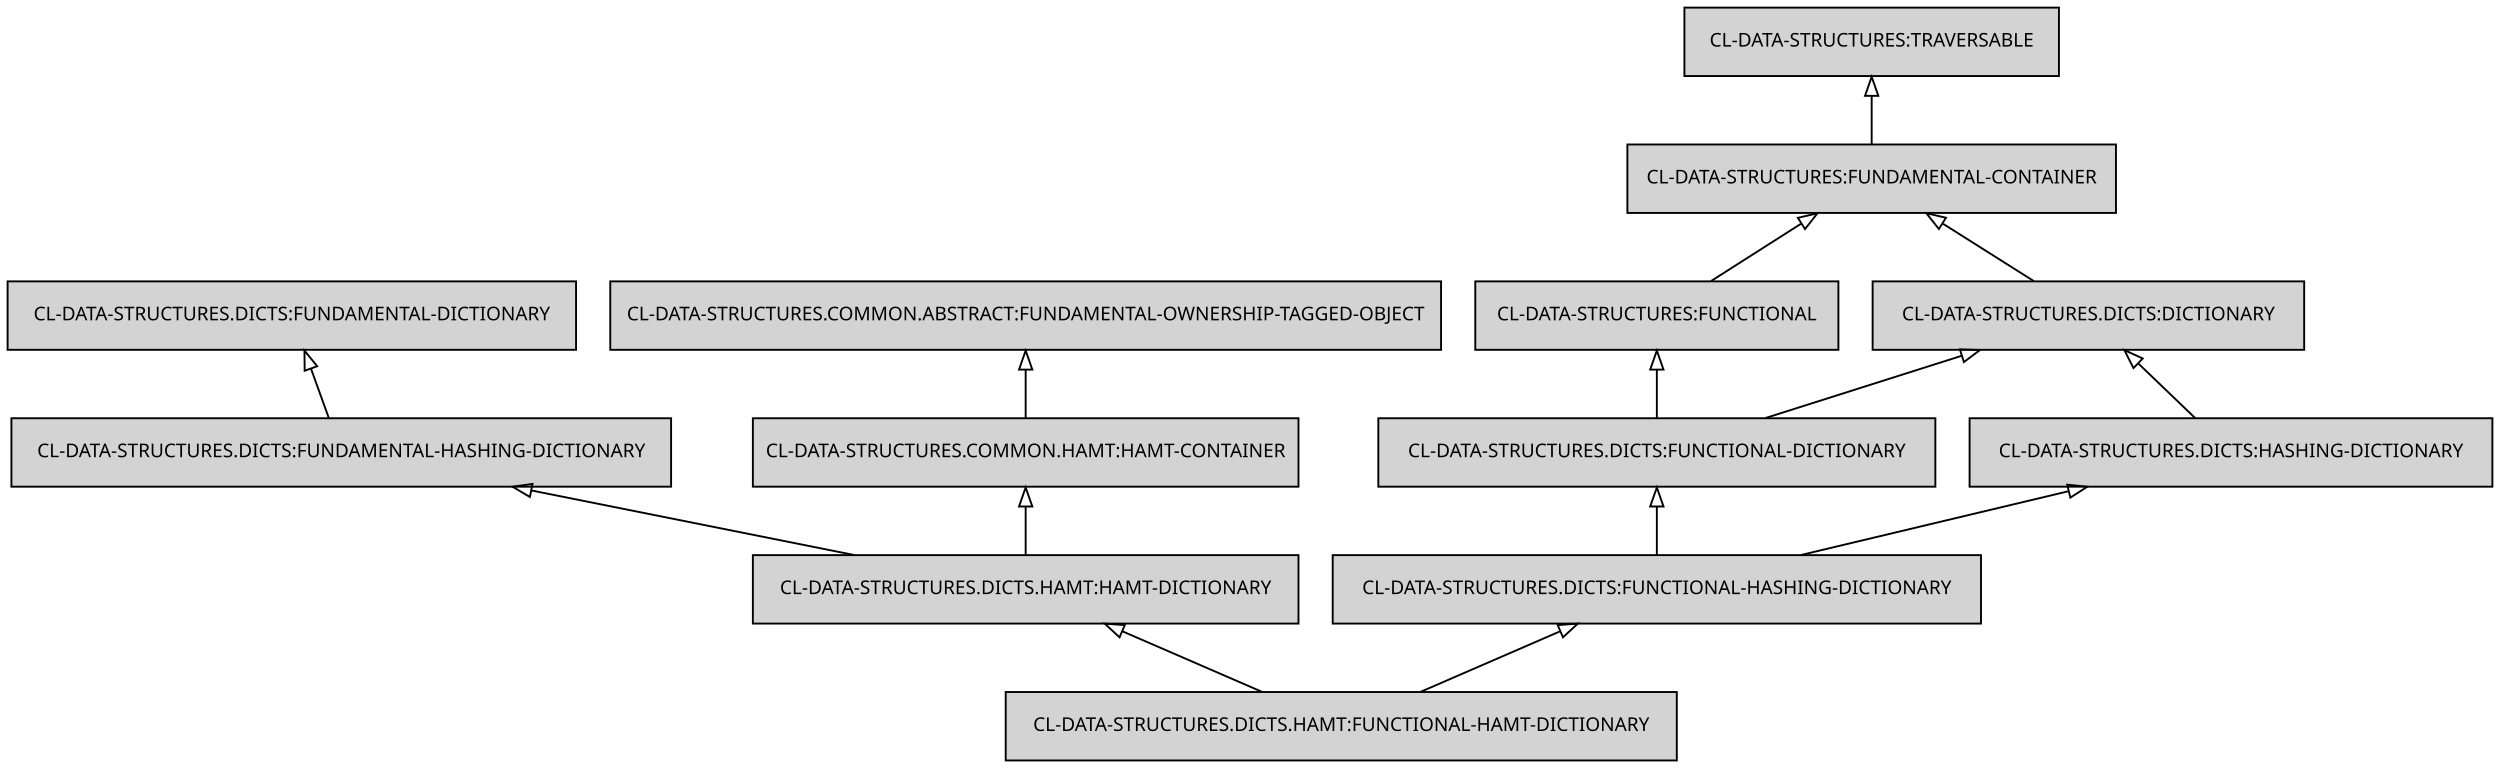
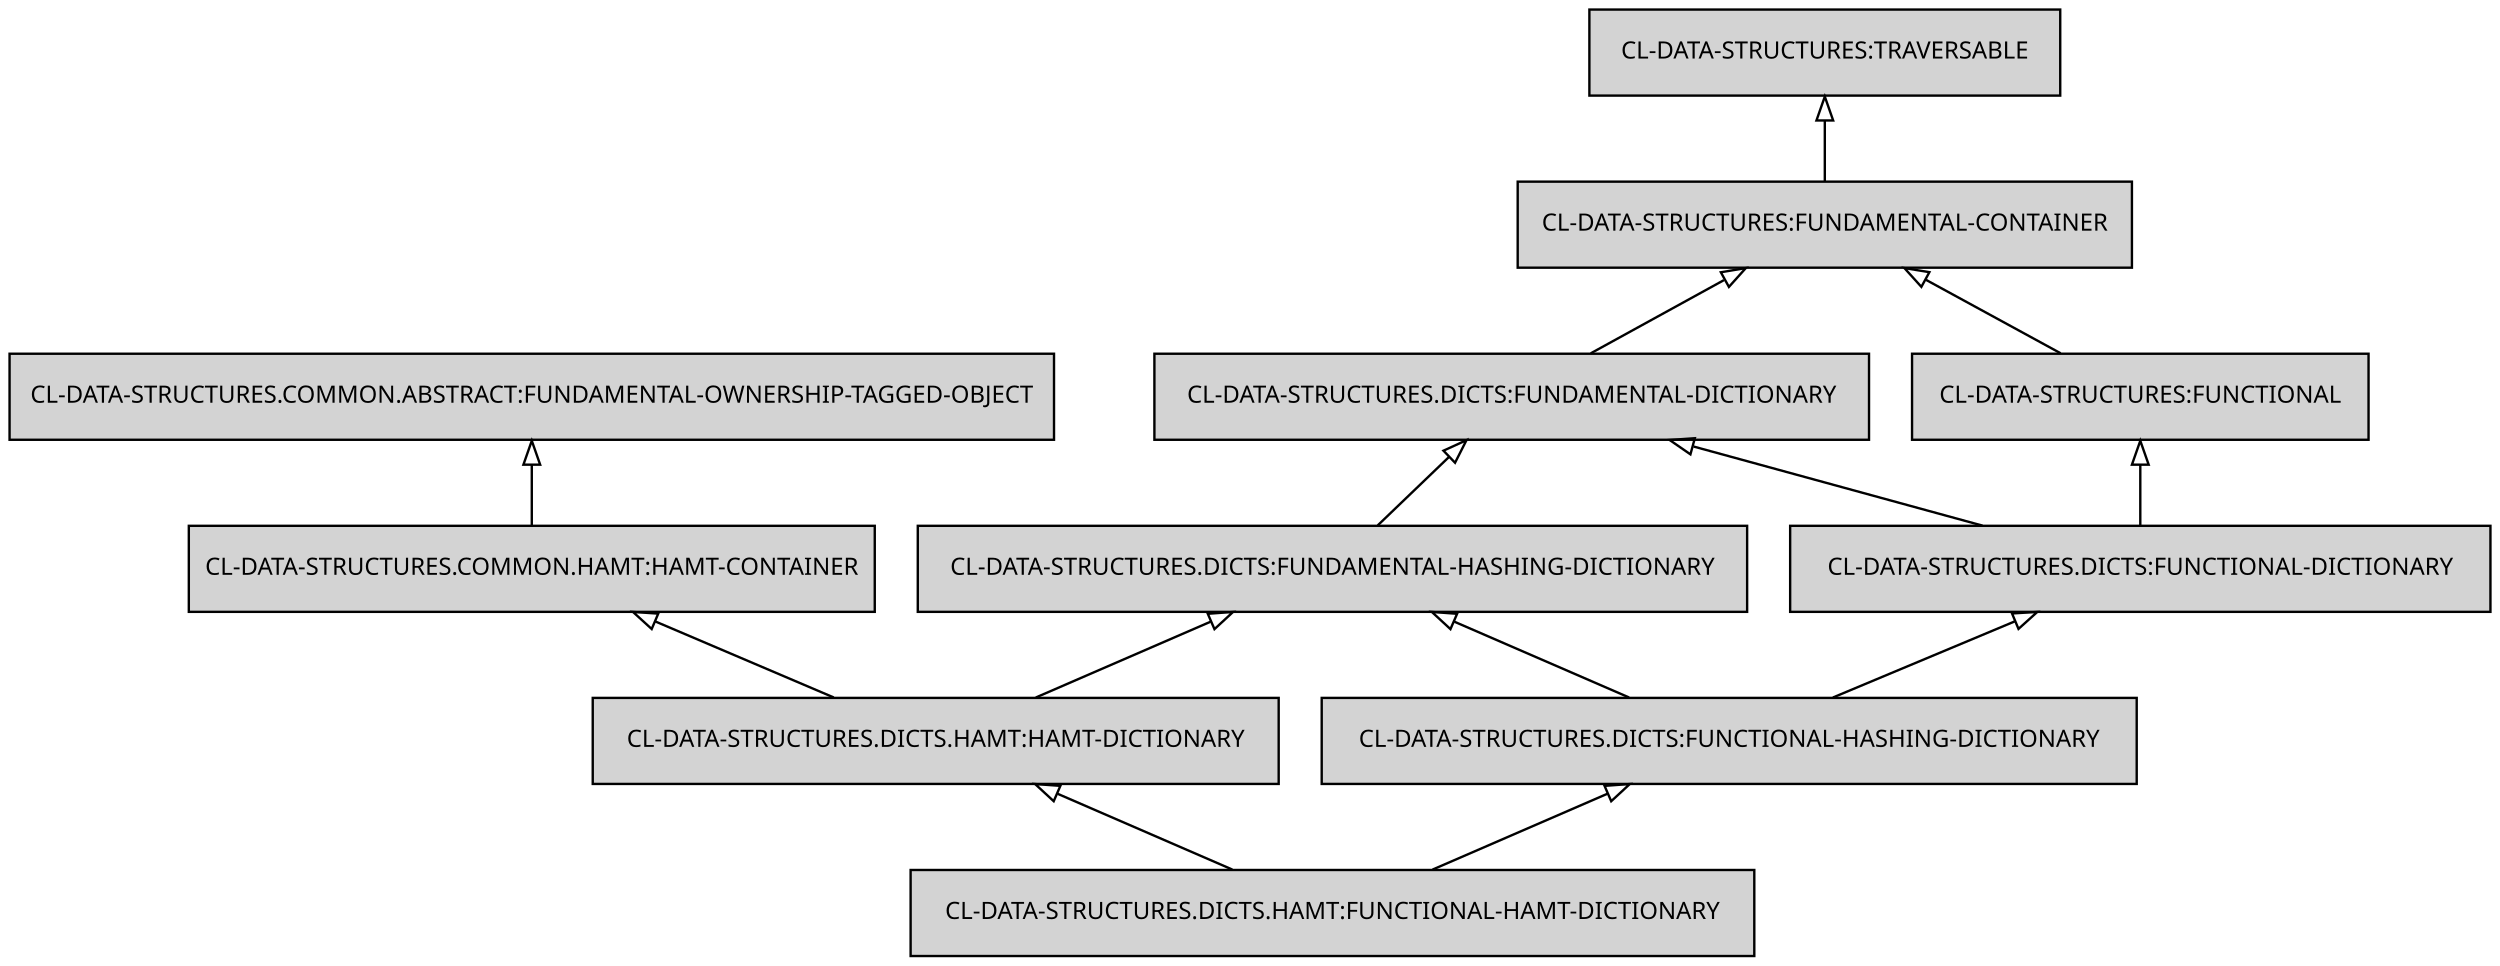
- <svg xmlns="http://www.w3.org/2000/svg" width="1315pt" height="404pt" viewBox="0.00 0.00 1315.00 404.00">
+ <svg xmlns="http://www.w3.org/2000/svg" width="1046pt" height="404pt" viewBox="0.00 0.00 1046.00 404.00">
  <g id="graph0" class="graph" transform="scale(1 1) rotate(0) translate(4 400)">
-     <polygon fill="transparent" stroke="transparent" points="-4,4 -4,-400 1311,-400 1311,4 -4,4" />
+     <polygon fill="transparent" stroke="transparent" points="-4,4 -4,-400 1042,-400 1042,4 -4,4" />
    <g id="node1" class="node">
-       <polygon fill="#d3d3d3" stroke="#000000" points="878,-36 525,-36 525,0 878,0 878,-36" />
-       <text text-anchor="middle" x="701.5" y="-15.5" font-family="Fira Mono" font-size="10.00" fill="#000000">CL-DATA-STRUCTURES.DICTS.HAMT:FUNCTIONAL-HAMT-DICTIONARY</text>
+       <polygon fill="#d3d3d3" stroke="#000000" points="730,-36 377,-36 377,0 730,0 730,-36" />
+       <text text-anchor="middle" x="553.5" y="-15.5" font-family="Fira Mono" font-size="10.00" fill="#000000">CL-DATA-STRUCTURES.DICTS.HAMT:FUNCTIONAL-HAMT-DICTIONARY</text>
    </g>
    <g id="node2" class="node">
-       <polygon fill="#d3d3d3" stroke="#000000" points="679,-108 392,-108 392,-72 679,-72 679,-108" />
-       <text text-anchor="middle" x="535.5" y="-87.5" font-family="Fira Mono" font-size="10.00" fill="#000000">CL-DATA-STRUCTURES.DICTS.HAMT:HAMT-DICTIONARY</text>
+       <polygon fill="#d3d3d3" stroke="#000000" points="531,-108 244,-108 244,-72 531,-72 531,-108" />
+       <text text-anchor="middle" x="387.5" y="-87.5" font-family="Fira Mono" font-size="10.00" fill="#000000">CL-DATA-STRUCTURES.DICTS.HAMT:HAMT-DICTIONARY</text>
    </g>
    <g id="edge1" class="edge">
-       <path fill="none" stroke="#000000" d="M659.611,-36.169C637.41,-45.798 609.958,-57.705 586.522,-67.87" />
-       <polygon fill="none" stroke="#000000" points="584.869,-64.772 577.088,-71.962 587.654,-71.194 584.869,-64.772" />
+       <path fill="none" stroke="#000000" d="M511.611,-36.169C489.41,-45.798 461.958,-57.705 438.522,-67.87" />
+       <polygon fill="none" stroke="#000000" points="436.869,-64.772 429.088,-71.962 439.654,-71.194 436.869,-64.772" />
+     </g>
+     <g id="node5" class="node">
+       <polygon fill="#d3d3d3" stroke="#000000" points="890,-108 549,-108 549,-72 890,-72 890,-108" />
+       <text text-anchor="middle" x="719.5" y="-87.5" font-family="Fira Mono" font-size="10.00" fill="#000000">CL-DATA-STRUCTURES.DICTS:FUNCTIONAL-HASHING-DICTIONARY</text>
+     </g>
+     <g id="edge2" class="edge">
+       <path fill="none" stroke="#000000" d="M595.389,-36.169C617.59,-45.798 645.042,-57.705 668.478,-67.87" />
+       <polygon fill="none" stroke="#000000" points="667.346,-71.194 677.912,-71.962 670.131,-64.772 667.346,-71.194" />
+     </g>
+     <g id="node3" class="node">
+       <polygon fill="#d3d3d3" stroke="#000000" points="362,-180 75,-180 75,-144 362,-144 362,-180" />
+       <text text-anchor="middle" x="218.5" y="-159.5" font-family="Fira Mono" font-size="10.00" fill="#000000">CL-DATA-STRUCTURES.COMMON.HAMT:HAMT-CONTAINER</text>
+     </g>
+     <g id="edge4" class="edge">
+       <path fill="none" stroke="#000000" d="M344.854,-108.169C322.151,-117.841 294.055,-129.811 270.126,-140.006" />
+       <polygon fill="none" stroke="#000000" points="268.667,-136.822 260.839,-143.962 271.411,-143.262 268.667,-136.822" />
+     </g>
+     <g id="node8" class="node">
+       <polygon fill="#d3d3d3" stroke="#000000" points="727,-180 380,-180 380,-144 727,-144 727,-180" />
+       <text text-anchor="middle" x="553.5" y="-159.5" font-family="Fira Mono" font-size="10.00" fill="#000000">CL-DATA-STRUCTURES.DICTS:FUNDAMENTAL-HASHING-DICTIONARY</text>
+     </g>
+     <g id="edge3" class="edge">
+       <path fill="none" stroke="#000000" d="M429.389,-108.169C451.59,-117.798 479.042,-129.705 502.478,-139.87" />
+       <polygon fill="none" stroke="#000000" points="501.346,-143.194 511.912,-143.962 504.131,-136.772 501.346,-143.194" />
+     </g>
+     <g id="node4" class="node">
+       <polygon fill="#d3d3d3" stroke="#000000" points="437,-252 0,-252 0,-216 437,-216 437,-252" />
+       <text text-anchor="middle" x="218.5" y="-231.5" font-family="Fira Mono" font-size="10.00" fill="#000000">CL-DATA-STRUCTURES.COMMON.ABSTRACT:FUNDAMENTAL-OWNERSHIP-TAGGED-OBJECT</text>
+     </g>
+     <g id="edge5" class="edge">
+       <path fill="none" stroke="#000000" d="M218.5,-180.169C218.5,-187.869 218.5,-197.026 218.5,-205.583" />
+       <polygon fill="none" stroke="#000000" points="215,-205.587 218.5,-215.587 222,-205.587 215,-205.587" />
+     </g>
+     <g id="node6" class="node">
+       <polygon fill="#d3d3d3" stroke="#000000" points="1038,-180 745,-180 745,-144 1038,-144 1038,-180" />
+       <text text-anchor="middle" x="891.5" y="-159.5" font-family="Fira Mono" font-size="10.00" fill="#000000">CL-DATA-STRUCTURES.DICTS:FUNCTIONAL-DICTIONARY</text>
+     </g>
+     <g id="edge6" class="edge">
+       <path fill="none" stroke="#000000" d="M762.903,-108.169C786.009,-117.841 814.604,-129.811 838.958,-140.006" />
+       <polygon fill="none" stroke="#000000" points="837.833,-143.329 848.409,-143.962 840.536,-136.872 837.833,-143.329" />
+     </g>
+     <g id="edge7" class="edge">
+       <path fill="none" stroke="#000000" d="M677.611,-108.169C655.41,-117.798 627.958,-129.705 604.522,-139.87" />
+       <polygon fill="none" stroke="#000000" points="602.869,-136.772 595.088,-143.962 605.654,-143.194 602.869,-136.772" />
    </g>
    <g id="node7" class="node">
-       <polygon fill="#d3d3d3" stroke="#000000" points="1038,-108 697,-108 697,-72 1038,-72 1038,-108" />
-       <text text-anchor="middle" x="867.5" y="-87.5" font-family="Fira Mono" font-size="10.00" fill="#000000">CL-DATA-STRUCTURES.DICTS:FUNCTIONAL-HASHING-DICTIONARY</text>
+       <polygon fill="#d3d3d3" stroke="#000000" points="987,-252 796,-252 796,-216 987,-216 987,-252" />
+       <text text-anchor="middle" x="891.5" y="-231.5" font-family="Fira Mono" font-size="10.00" fill="#000000">CL-DATA-STRUCTURES:FUNCTIONAL</text>
    </g>
-     <g id="edge2" class="edge">
-       <path fill="none" stroke="#000000" d="M743.389,-36.169C765.59,-45.798 793.042,-57.705 816.478,-67.87" />
-       <polygon fill="none" stroke="#000000" points="815.346,-71.194 825.912,-71.962 818.131,-64.772 815.346,-71.194" />
+     <g id="edge8" class="edge">
+       <path fill="none" stroke="#000000" d="M891.5,-180.169C891.5,-187.869 891.5,-197.026 891.5,-205.583" />
+       <polygon fill="none" stroke="#000000" points="888,-205.587 891.5,-215.587 895,-205.587 888,-205.587" />
    </g>
-     <g id="node3" class="node">
-       <polygon fill="#d3d3d3" stroke="#000000" points="349,-180 2,-180 2,-144 349,-144 349,-180" />
-       <text text-anchor="middle" x="175.5" y="-159.5" font-family="Fira Mono" font-size="10.00" fill="#000000">CL-DATA-STRUCTURES.DICTS:FUNDAMENTAL-HASHING-DICTIONARY</text>
+     <g id="node9" class="node">
+       <polygon fill="#d3d3d3" stroke="#000000" points="778,-252 479,-252 479,-216 778,-216 778,-252" />
+       <text text-anchor="middle" x="628.5" y="-231.5" font-family="Fira Mono" font-size="10.00" fill="#000000">CL-DATA-STRUCTURES.DICTS:FUNDAMENTAL-DICTIONARY</text>
    </g>
-     <g id="edge3" class="edge">
-       <path fill="none" stroke="#000000" d="M445.122,-108.076C393.563,-118.387 328.833,-131.333 275.721,-141.956" />
-       <polygon fill="none" stroke="#000000" points="274.723,-138.586 265.603,-143.979 276.096,-145.45 274.723,-138.586" />
-     </g>
-     <g id="node5" class="node">
-       <polygon fill="#d3d3d3" stroke="#000000" points="679,-180 392,-180 392,-144 679,-144 679,-180" />
-       <text text-anchor="middle" x="535.5" y="-159.5" font-family="Fira Mono" font-size="10.00" fill="#000000">CL-DATA-STRUCTURES.COMMON.HAMT:HAMT-CONTAINER</text>
-     </g>
-     <g id="edge4" class="edge">
-       <path fill="none" stroke="#000000" d="M535.5,-108.169C535.5,-115.869 535.5,-125.026 535.5,-133.583" />
-       <polygon fill="none" stroke="#000000" points="532,-133.587 535.5,-143.587 539,-133.587 532,-133.587" />
-     </g>
-     <g id="node4" class="node">
-       <polygon fill="#d3d3d3" stroke="#000000" points="299,-252 0,-252 0,-216 299,-216 299,-252" />
-       <text text-anchor="middle" x="149.5" y="-231.5" font-family="Fira Mono" font-size="10.00" fill="#000000">CL-DATA-STRUCTURES.DICTS:FUNDAMENTAL-DICTIONARY</text>
-     </g>
-     <g id="edge5" class="edge">
-       <path fill="none" stroke="#000000" d="M168.939,-180.169C166.097,-188.038 162.706,-197.429 159.558,-206.147" />
-       <polygon fill="none" stroke="#000000" points="156.254,-204.992 156.149,-215.587 162.838,-207.37 156.254,-204.992" />
-     </g>
-     <g id="node6" class="node">
-       <polygon fill="#d3d3d3" stroke="#000000" points="754,-252 317,-252 317,-216 754,-216 754,-252" />
-       <text text-anchor="middle" x="535.5" y="-231.5" font-family="Fira Mono" font-size="10.00" fill="#000000">CL-DATA-STRUCTURES.COMMON.ABSTRACT:FUNDAMENTAL-OWNERSHIP-TAGGED-OBJECT</text>
-     </g>
-     <g id="edge6" class="edge">
-       <path fill="none" stroke="#000000" d="M535.5,-180.169C535.5,-187.869 535.5,-197.026 535.5,-205.583" />
-       <polygon fill="none" stroke="#000000" points="532,-205.587 535.5,-215.587 539,-205.587 532,-205.587" />
-     </g>
-     <g id="node8" class="node">
-       <polygon fill="#d3d3d3" stroke="#000000" points="1014,-180 721,-180 721,-144 1014,-144 1014,-180" />
-       <text text-anchor="middle" x="867.5" y="-159.5" font-family="Fira Mono" font-size="10.00" fill="#000000">CL-DATA-STRUCTURES.DICTS:FUNCTIONAL-DICTIONARY</text>
-     </g>
-     <g id="edge7" class="edge">
-       <path fill="none" stroke="#000000" d="M867.5,-108.169C867.5,-115.869 867.5,-125.026 867.5,-133.583" />
-       <polygon fill="none" stroke="#000000" points="864,-133.587 867.5,-143.587 871,-133.587 864,-133.587" />
+     <g id="edge9" class="edge">
+       <path fill="none" stroke="#000000" d="M825.473,-180.076C788.738,-190.132 742.851,-202.695 704.61,-213.164" />
+       <polygon fill="none" stroke="#000000" points="703.275,-209.9 694.554,-215.917 705.123,-216.652 703.275,-209.9" />
    </g>
    <g id="node10" class="node">
-       <polygon fill="#d3d3d3" stroke="#000000" points="1307,-180 1032,-180 1032,-144 1307,-144 1307,-180" />
-       <text text-anchor="middle" x="1169.5" y="-159.5" font-family="Fira Mono" font-size="10.00" fill="#000000">CL-DATA-STRUCTURES.DICTS:HASHING-DICTIONARY</text>
+       <polygon fill="#d3d3d3" stroke="#000000" points="888,-324 631,-324 631,-288 888,-288 888,-324" />
+       <text text-anchor="middle" x="759.5" y="-303.5" font-family="Fira Mono" font-size="10.00" fill="#000000">CL-DATA-STRUCTURES:FUNDAMENTAL-CONTAINER</text>
    </g>
-     <g id="edge8" class="edge">
-       <path fill="none" stroke="#000000" d="M943.317,-108.076C986.12,-118.28 1039.743,-131.065 1084.033,-141.624" />
-       <polygon fill="none" stroke="#000000" points="1083.374,-145.065 1093.913,-143.979 1084.998,-138.256 1083.374,-145.065" />
+     <g id="edge10" class="edge">
+       <path fill="none" stroke="#000000" d="M858.191,-252.169C841.073,-261.506 820.029,-272.984 801.778,-282.939" />
+       <polygon fill="none" stroke="#000000" points="799.902,-279.976 792.798,-287.837 803.254,-286.121 799.902,-279.976" />
    </g>
-     <g id="node9" class="node">
-       <polygon fill="#d3d3d3" stroke="#000000" points="963,-252 772,-252 772,-216 963,-216 963,-252" />
-       <text text-anchor="middle" x="867.5" y="-231.5" font-family="Fira Mono" font-size="10.00" fill="#000000">CL-DATA-STRUCTURES:FUNCTIONAL</text>
+     <g id="edge11" class="edge">
+       <path fill="none" stroke="#000000" d="M572.426,-180.169C581.486,-188.866 592.481,-199.422 602.327,-208.874" />
+       <polygon fill="none" stroke="#000000" points="599.943,-211.437 609.58,-215.837 604.79,-206.387 599.943,-211.437" />
    </g>
-     <g id="edge9" class="edge">
-       <path fill="none" stroke="#000000" d="M867.5,-180.169C867.5,-187.869 867.5,-197.026 867.5,-205.583" />
-       <polygon fill="none" stroke="#000000" points="864,-205.587 867.5,-215.587 871,-205.587 864,-205.587" />
+     <g id="edge12" class="edge">
+       <path fill="none" stroke="#000000" d="M661.557,-252.169C678.468,-261.463 699.239,-272.879 717.294,-282.803" />
+       <polygon fill="none" stroke="#000000" points="716.004,-286.088 726.454,-287.837 719.376,-279.953 716.004,-286.088" />
    </g>
    <g id="node11" class="node">
-       <polygon fill="#d3d3d3" stroke="#000000" points="1208,-252 981,-252 981,-216 1208,-216 1208,-252" />
-       <text text-anchor="middle" x="1094.5" y="-231.5" font-family="Fira Mono" font-size="10.00" fill="#000000">CL-DATA-STRUCTURES.DICTS:DICTIONARY</text>
-     </g>
-     <g id="edge10" class="edge">
-       <path fill="none" stroke="#000000" d="M924.489,-180.076C955.791,-190.004 994.792,-202.375 1027.541,-212.762" />
-       <polygon fill="none" stroke="#000000" points="1026.898,-216.23 1037.488,-215.917 1029.014,-209.557 1026.898,-216.23" />
-     </g>
-     <g id="node12" class="node">
-       <polygon fill="#d3d3d3" stroke="#000000" points="1109,-324 852,-324 852,-288 1109,-288 1109,-324" />
-       <text text-anchor="middle" x="980.5" y="-303.5" font-family="Fira Mono" font-size="10.00" fill="#000000">CL-DATA-STRUCTURES:FUNDAMENTAL-CONTAINER</text>
-     </g>
-     <g id="edge11" class="edge">
-       <path fill="none" stroke="#000000" d="M896.015,-252.169C910.334,-261.293 927.862,-272.461 943.234,-282.255" />
-       <polygon fill="none" stroke="#000000" points="941.68,-285.415 951.995,-287.837 945.442,-279.512 941.68,-285.415" />
-     </g>
-     <g id="edge12" class="edge">
-       <path fill="none" stroke="#000000" d="M1150.574,-180.169C1141.514,-188.866 1130.519,-199.422 1120.674,-208.874" />
-       <polygon fill="none" stroke="#000000" points="1118.21,-206.387 1113.42,-215.837 1123.057,-211.437 1118.21,-206.387" />
+       <polygon fill="#d3d3d3" stroke="#000000" points="858,-396 661,-396 661,-360 858,-360 858,-396" />
+       <text text-anchor="middle" x="759.5" y="-375.5" font-family="Fira Mono" font-size="10.00" fill="#000000">CL-DATA-STRUCTURES:TRAVERSABLE</text>
    </g>
    <g id="edge13" class="edge">
-       <path fill="none" stroke="#000000" d="M1065.733,-252.169C1051.287,-261.293 1033.603,-272.461 1018.096,-282.255" />
-       <polygon fill="none" stroke="#000000" points="1015.844,-279.538 1009.258,-287.837 1019.582,-285.456 1015.844,-279.538" />
-     </g>
-     <g id="node13" class="node">
-       <polygon fill="#d3d3d3" stroke="#000000" points="1079,-396 882,-396 882,-360 1079,-360 1079,-396" />
-       <text text-anchor="middle" x="980.5" y="-375.5" font-family="Fira Mono" font-size="10.00" fill="#000000">CL-DATA-STRUCTURES:TRAVERSABLE</text>
-     </g>
-     <g id="edge14" class="edge">
-       <path fill="none" stroke="#000000" d="M980.5,-324.169C980.5,-331.869 980.5,-341.026 980.5,-349.583" />
-       <polygon fill="none" stroke="#000000" points="977,-349.587 980.5,-359.587 984,-349.587 977,-349.587" />
+       <path fill="none" stroke="#000000" d="M759.5,-324.169C759.5,-331.869 759.5,-341.026 759.5,-349.583" />
+       <polygon fill="none" stroke="#000000" points="756,-349.587 759.5,-359.587 763,-349.587 756,-349.587" />
    </g>
  </g>
</svg>
